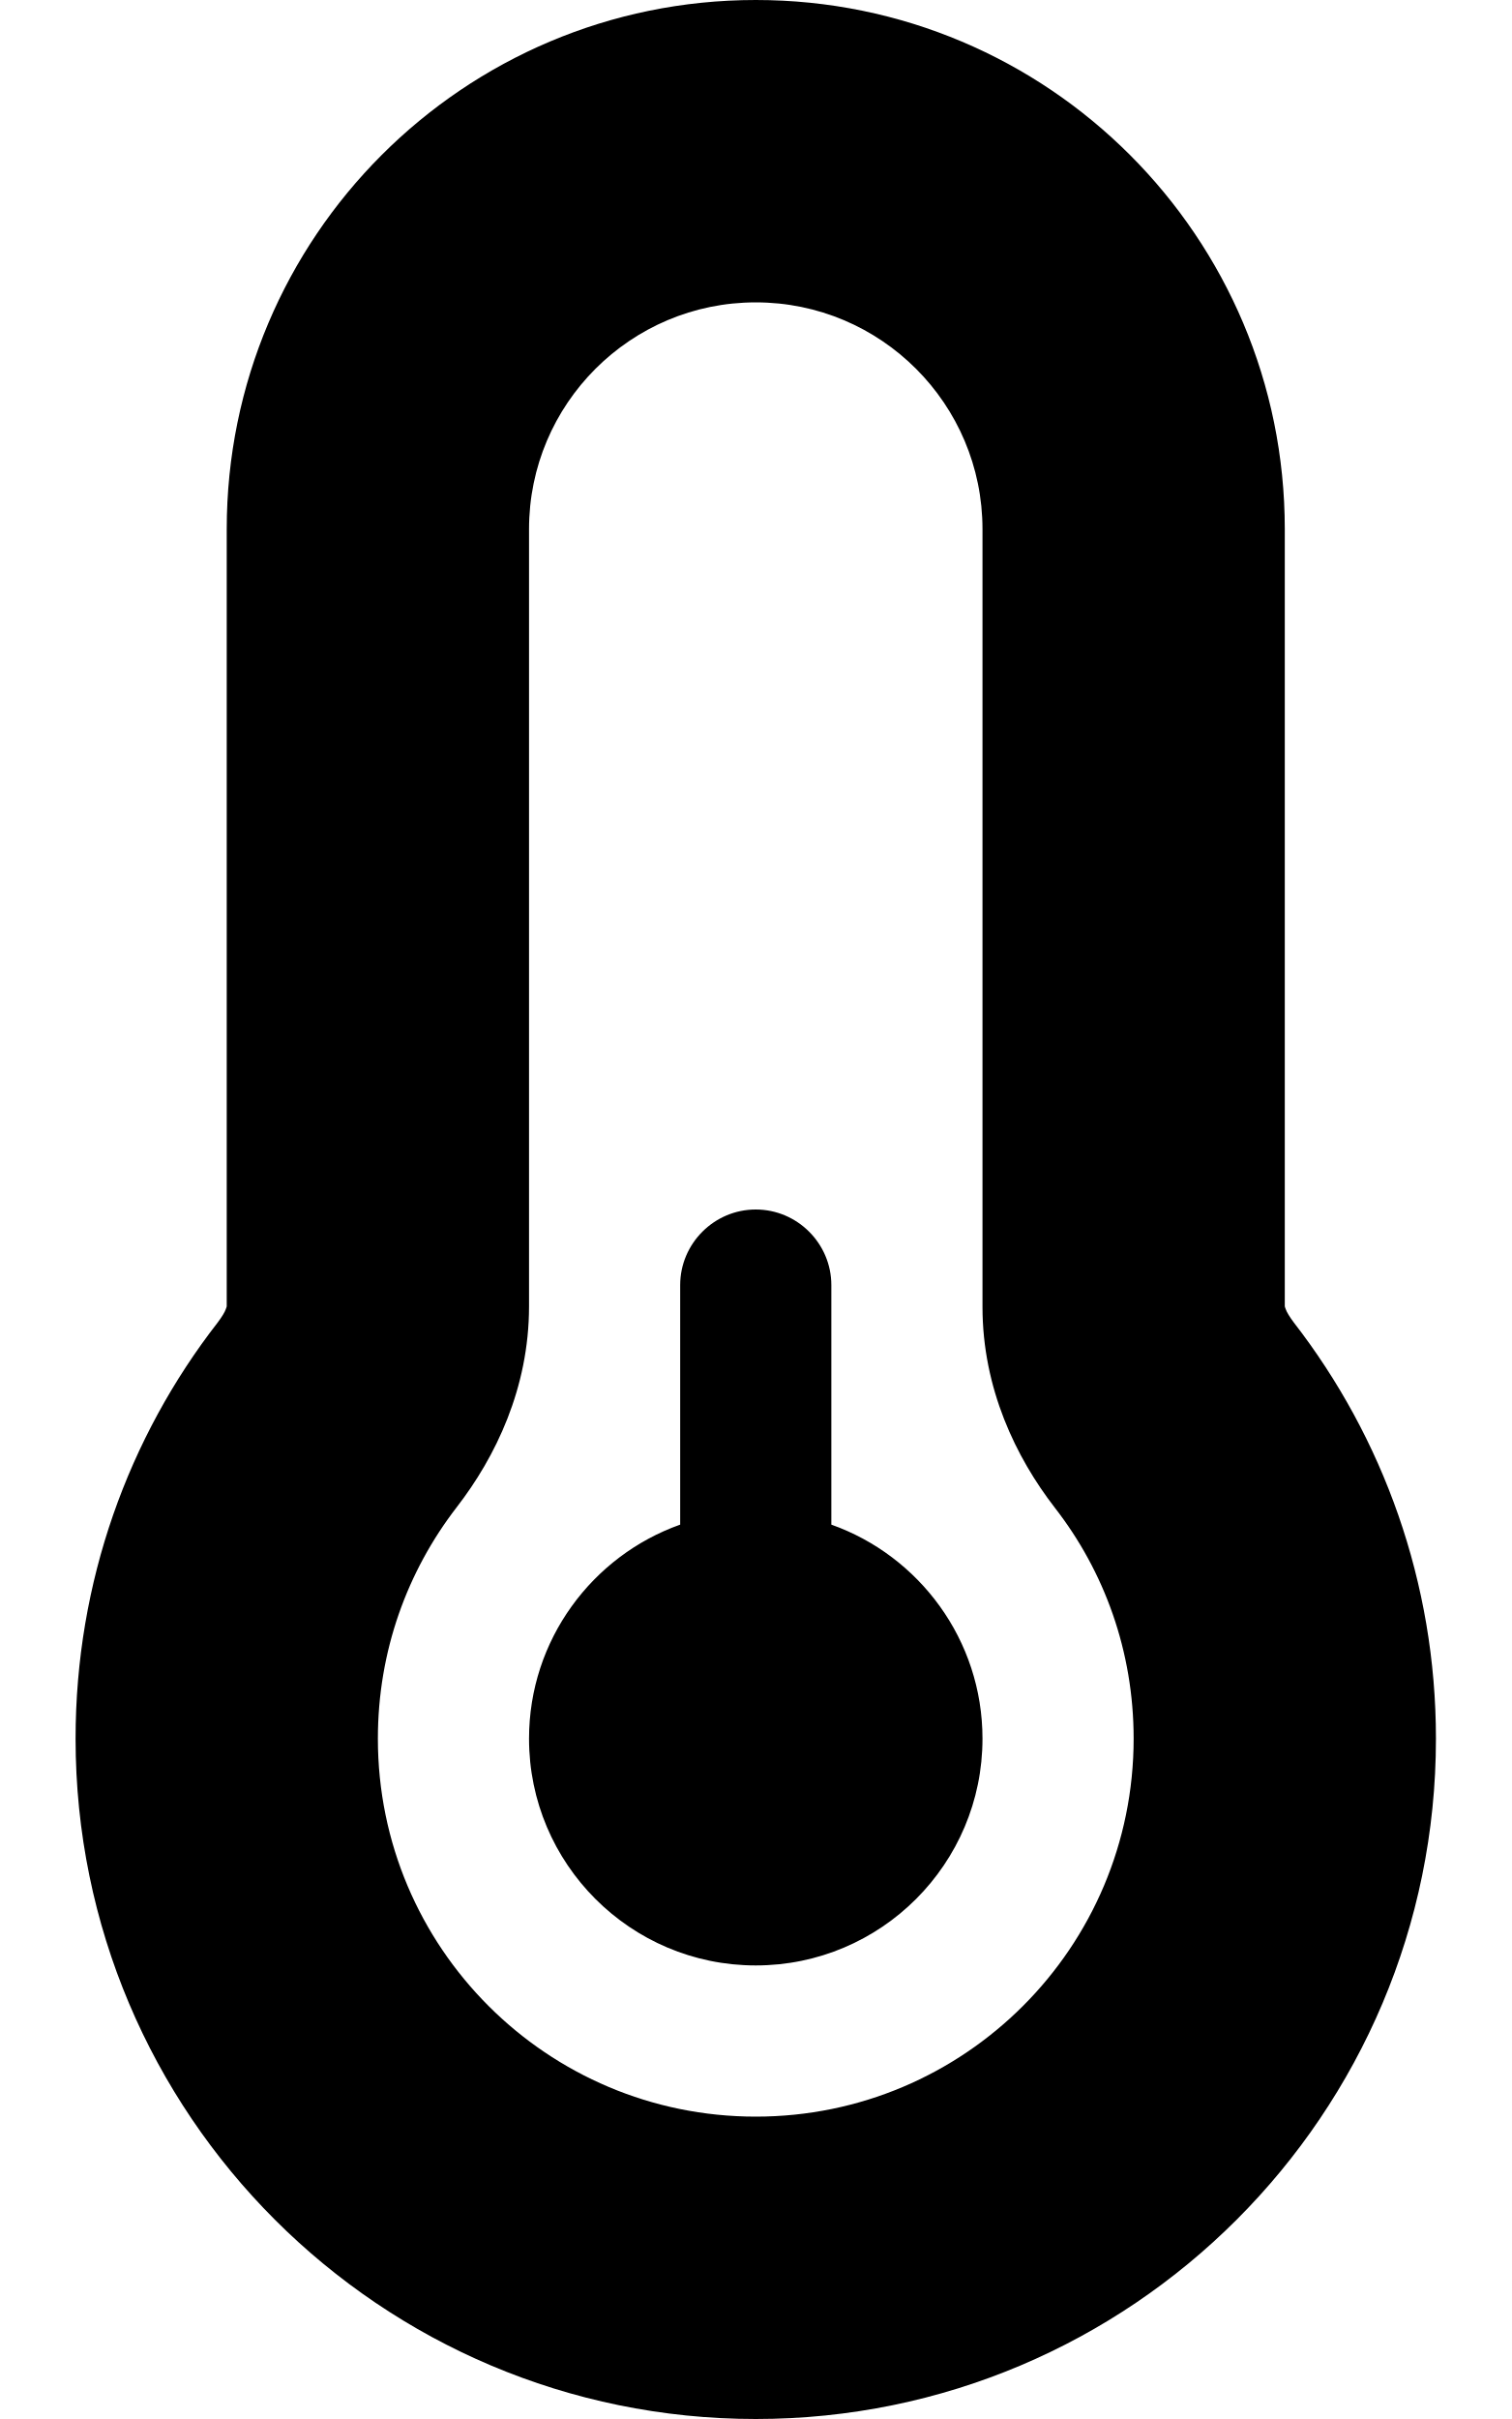
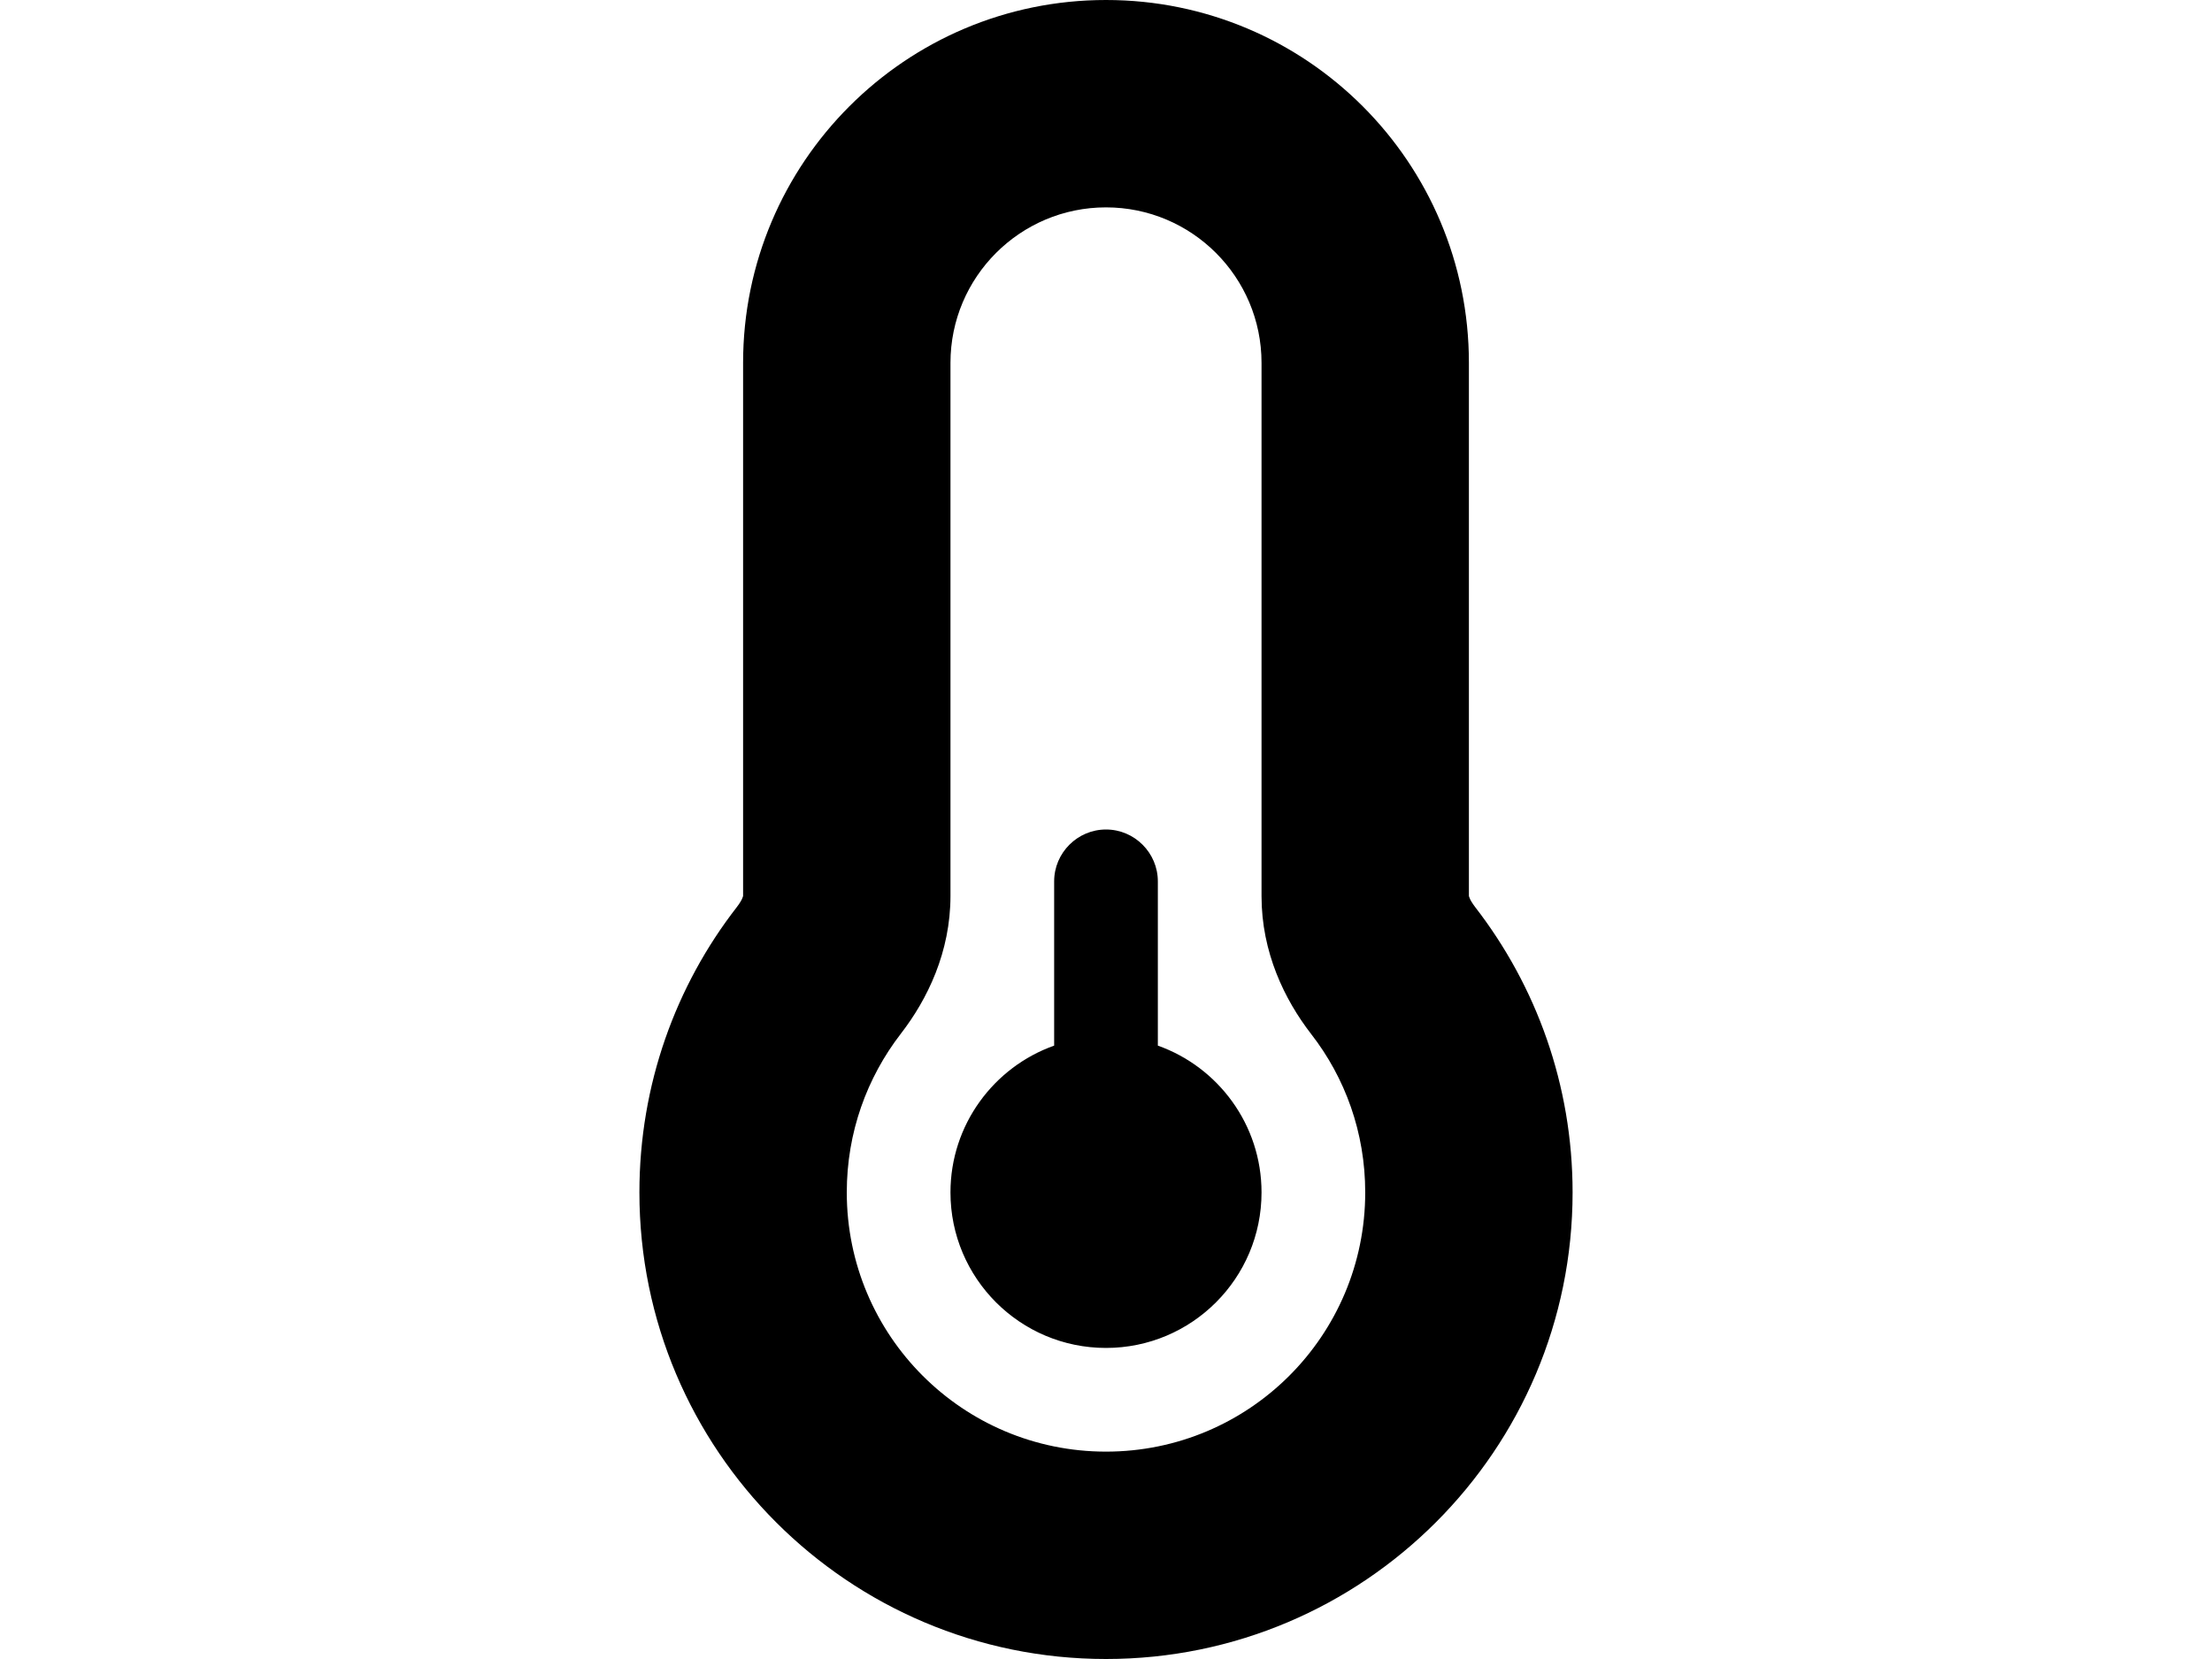
- <svg xmlns="http://www.w3.org/2000/svg" viewBox="0 0 320 512">
+ <svg xmlns="http://www.w3.org/2000/svg" width="200" height="150" viewBox="0 0 320 512">
  <path d="M160 64c-26.5 0-48 21.5-48 48V276.5c0 17.3-7.1 31.9-15.3 42.5C86.2 332.6 80 349.5 80 368c0 44.2 35.8 80 80 80s80-35.8 80-80c0-18.5-6.2-35.4-16.7-48.9c-8.2-10.6-15.3-25.2-15.3-42.5V112c0-26.5-21.5-48-48-48zM48 112C48 50.2 98.1 0 160 0s112 50.1 112 112V276.5c0 .1 .1 .3 .2 .6c.2 .6 .8 1.6 1.7 2.8c18.9 24.4 30.1 55 30.1 88.1c0 79.5-64.5 144-144 144S16 447.5 16 368c0-33.2 11.2-63.8 30.1-88.1c.9-1.2 1.5-2.2 1.7-2.8c.1-.3 .2-.5 .2-.6V112zM208 368c0 26.5-21.5 48-48 48s-48-21.5-48-48c0-20.9 13.4-38.7 32-45.3V272c0-8.8 7.2-16 16-16s16 7.2 16 16v50.7c18.6 6.6 32 24.4 32 45.3z" />
</svg>
